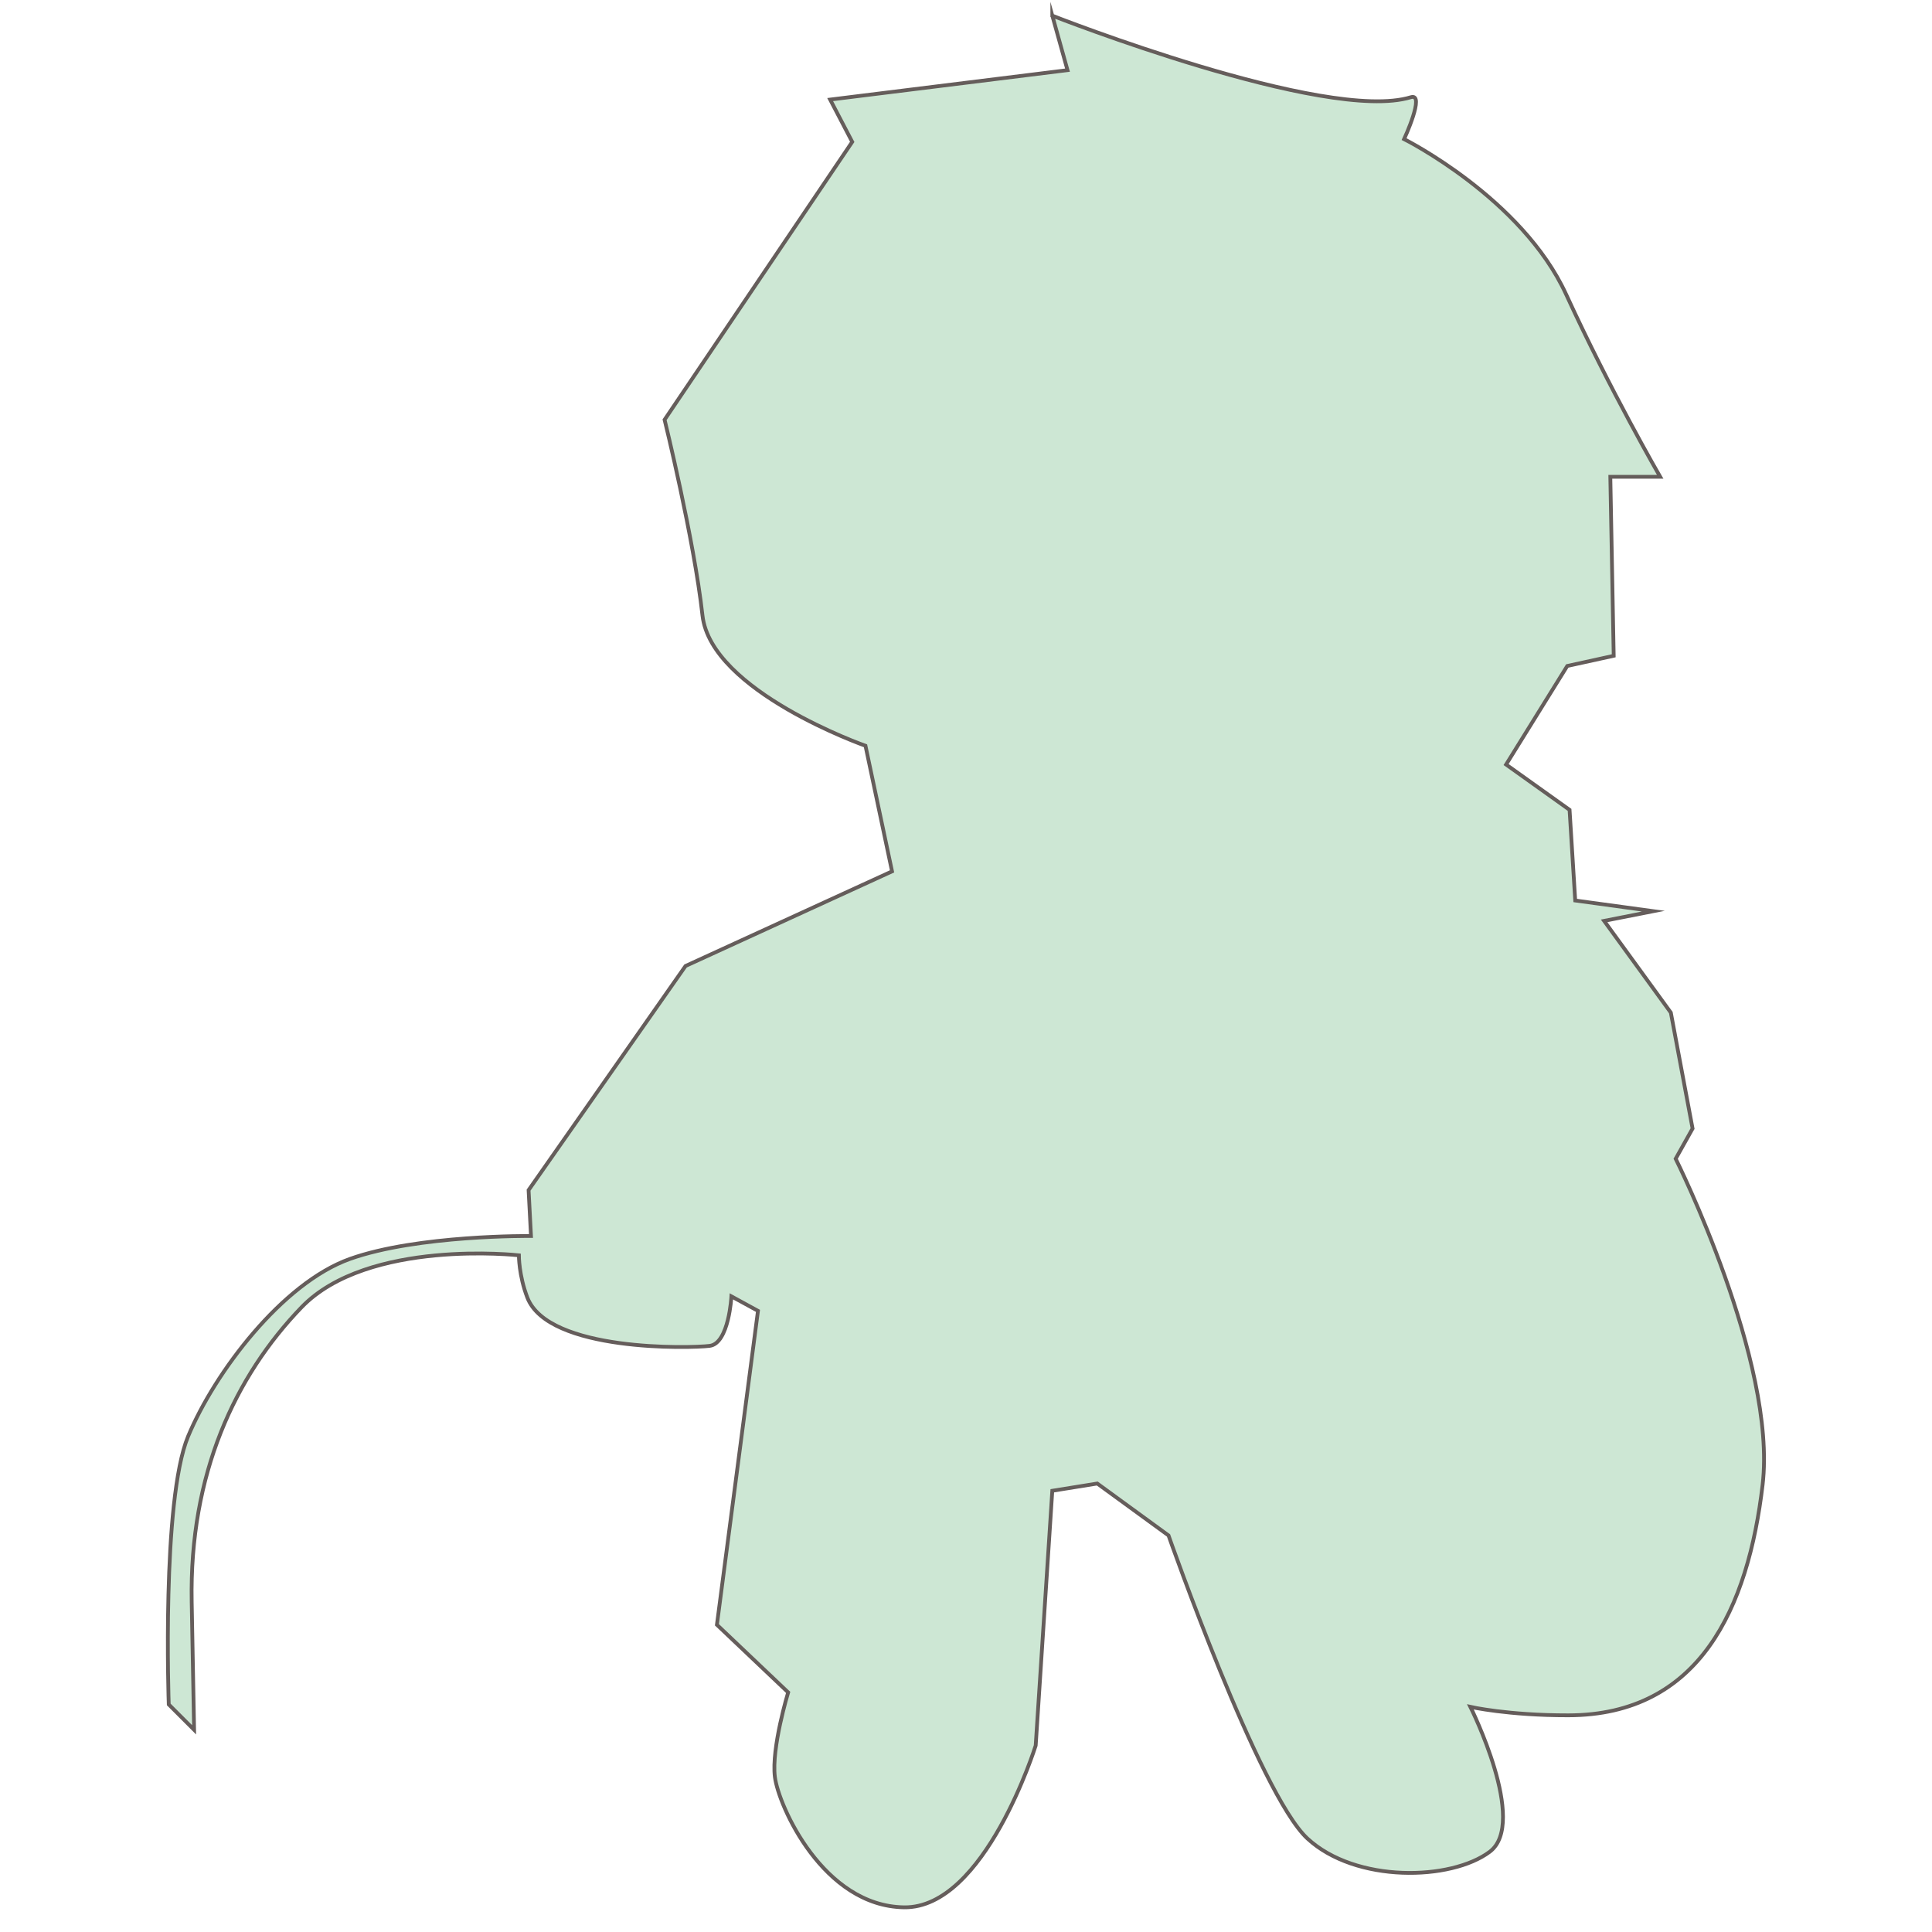
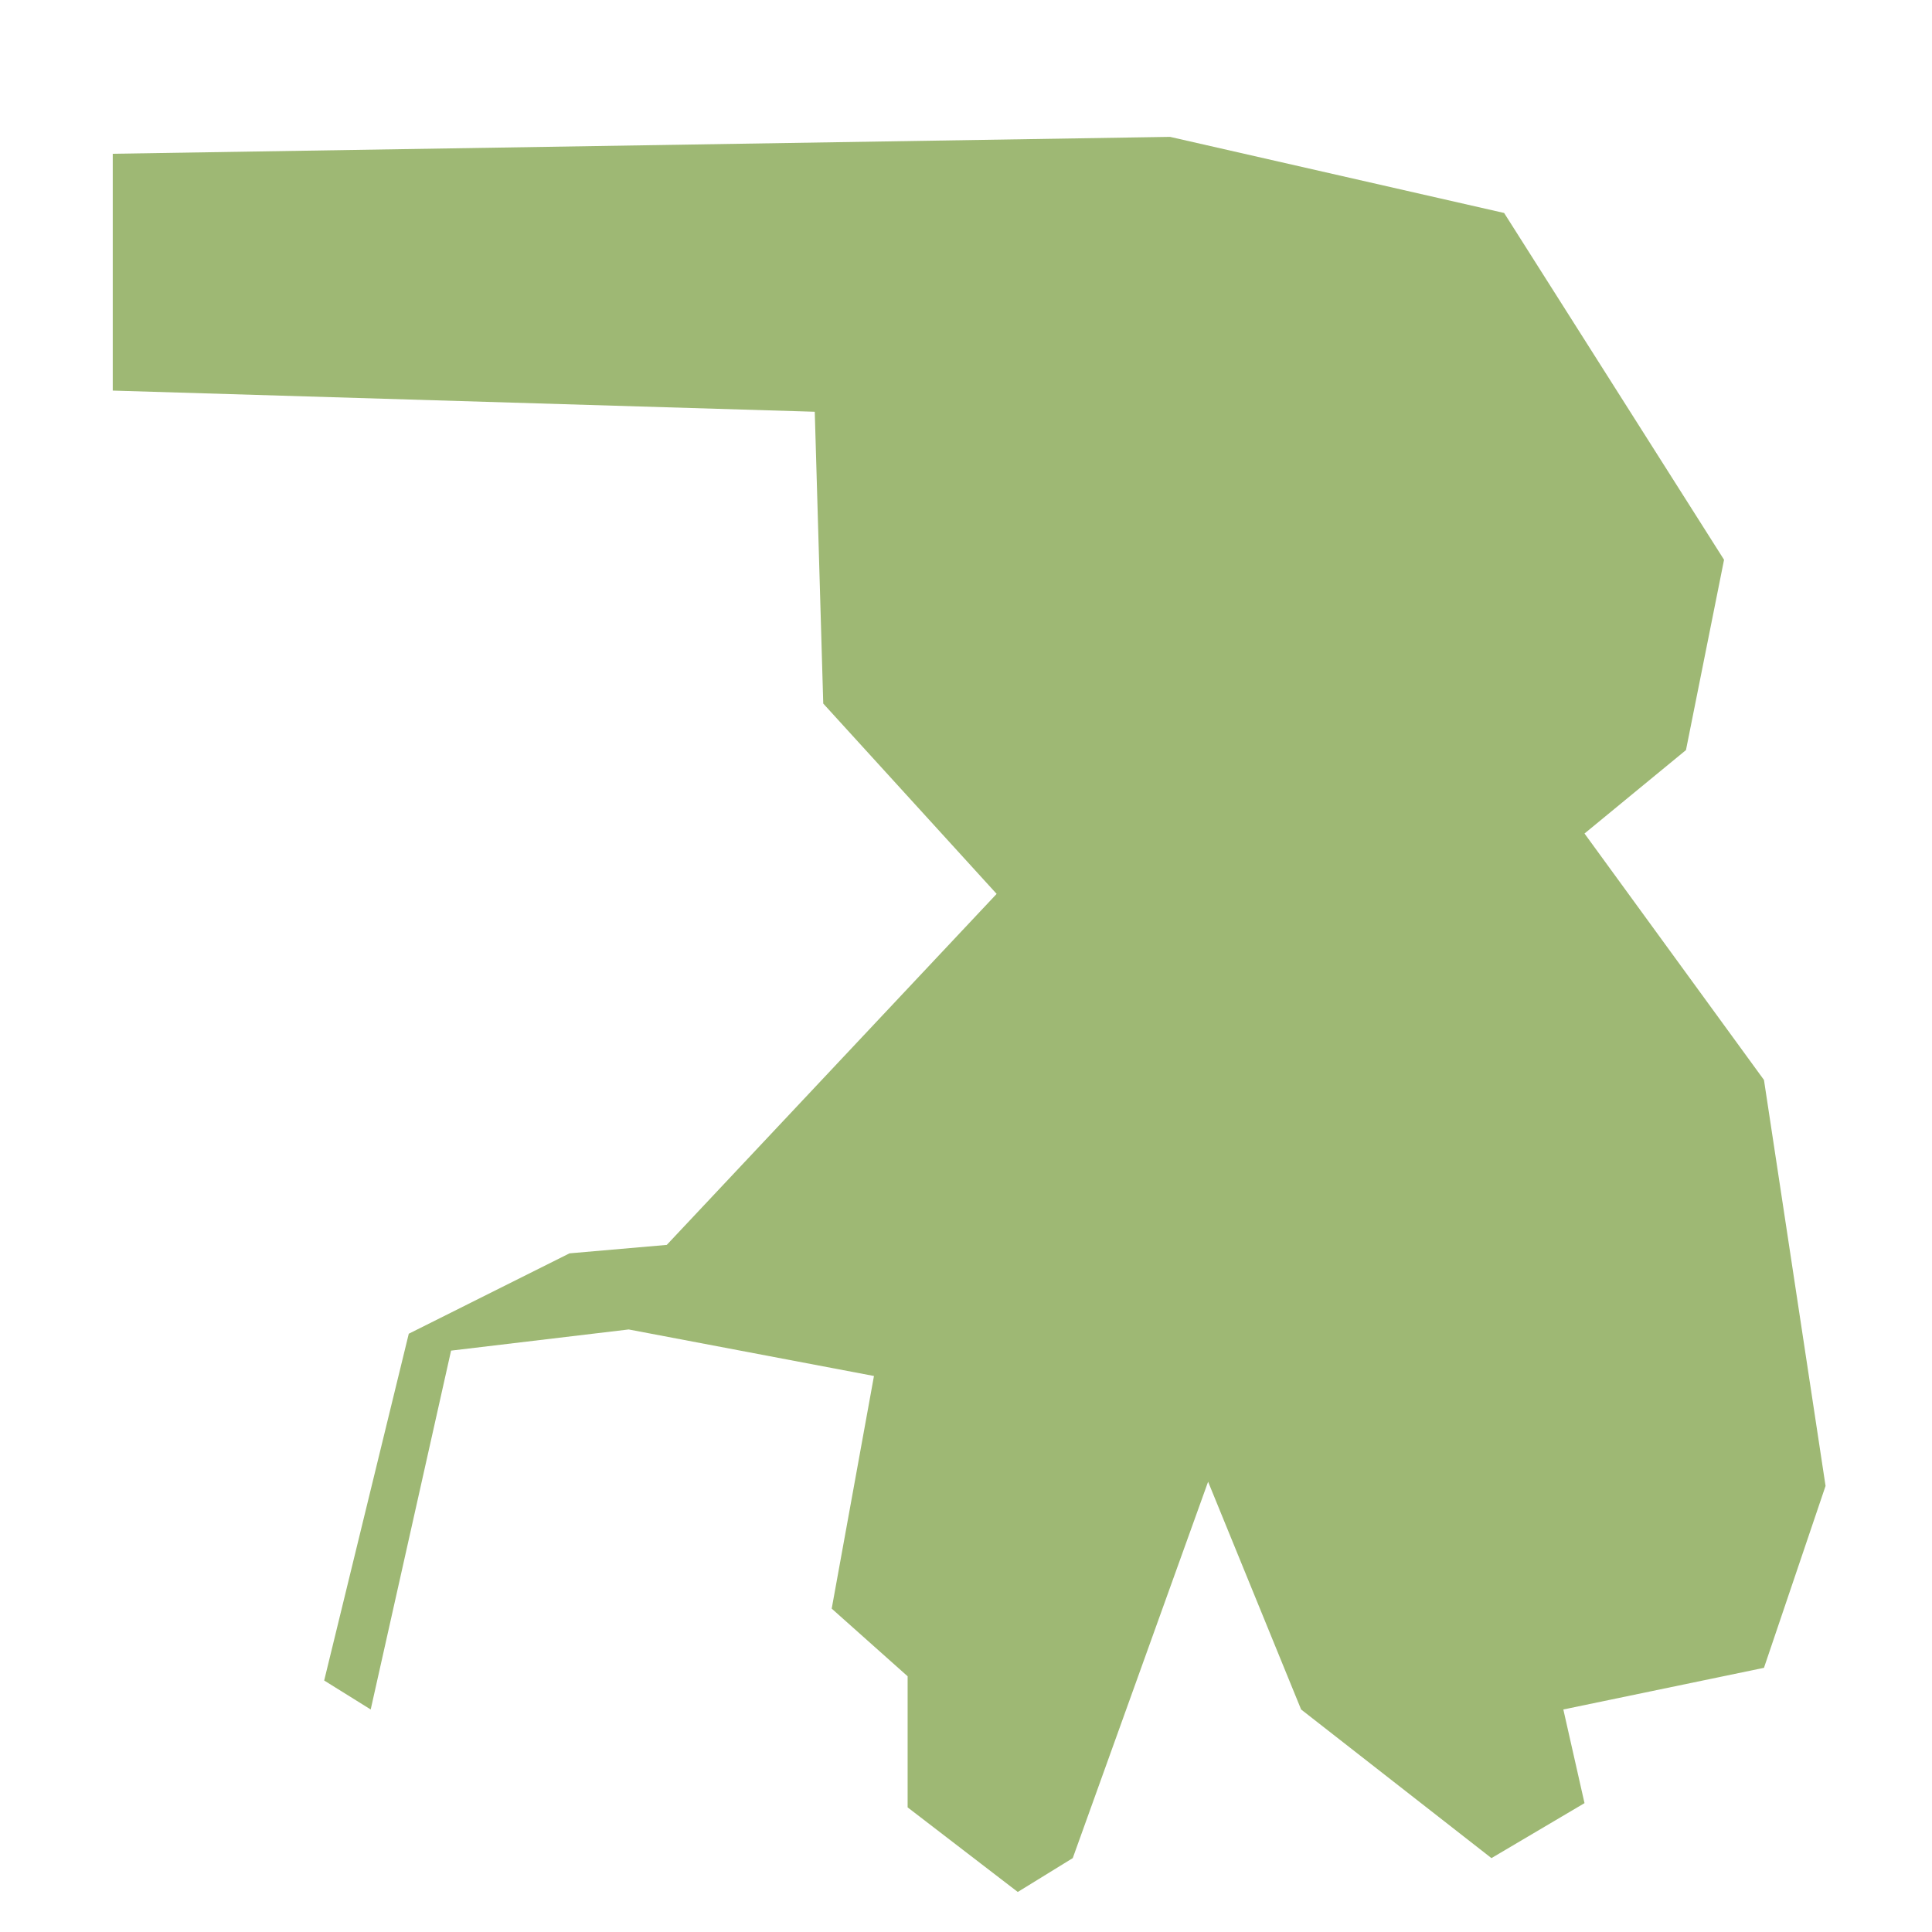
<svg xmlns="http://www.w3.org/2000/svg" id="_レイヤー_2" data-name="レイヤー 2" viewBox="0 0 512 512">
  <defs>
    <style>
      .cls-1 {
-         fill: #b8ddc2;
-         opacity: .7;
-         stroke: #231815;
-         stroke-miterlimit: 10;
+         fill: #6e9530;
+         opacity: .67;
      }
    </style>
  </defs>
-   <path class="cls-1" d="M278.87,4.15s72.52,28.54,95.03,21.61c3.9-1.2-1.8,11.11-1.8,11.11,0,0,31.23,15.61,42.94,41.14s24.92,48.34,24.92,48.34h-13.21l.9,47.44-12.31,2.7-16.21,26.12,16.82,12.01,1.5,24.02,20.7,2.83-13.04,2.57,17.68,24.32,5.76,30.72-4.48,8s26.88,53.76,23.04,86.39-16.63,61.08-51.52,61.11c-15.98.02-25.92-2.24-25.92-2.24,0,0,15.36,30.72,5.12,38.4s-35.52,8.32-48.32-3.52-36.8-80.31-36.8-80.31l-18.88-13.76-11.92,1.92-4.4,67.51s-13.44,43.2-34.88,42.88-33.28-26.88-34.24-34.56,3.52-22.4,3.52-22.4l-18.88-17.92,10.88-83.19-7.04-3.84s-.64,12.48-5.76,13.12-42.75,1.6-48.32-12.8c-2.27-5.88-2.24-11.2-2.24-11.2,0,0-40-4.48-57.59,13.76s-29.76,44.16-29.12,78.07l.64,33.92-6.72-6.72s-1.92-54.08,5.12-71.03,24.96-40.64,42.88-47.04,48-6.08,48-6.08l-.64-12.16,41.6-59.4,54.72-25.07-7.04-33.28s-40.96-14.4-43.2-34.56-10.04-51.85-10.04-51.85l49.73-73.63-5.85-11.21,62.9-7.8-4.03-14.45Z" />
+   <polygon class="cls-1" points="29.88 40.75 310.07 36.27 398.61 56.44 456.89 148.34 446.8 198.78 419.91 220.89 467.47 286.2 483.79 393.79 467.47 441.99 414.3 453.03 419.91 477.85 395.25 492.42 344.81 453.03 320.16 392.67 284.29 492.42 269.72 501.39 240.53 478.97 240.53 444.23 220.41 426.3 231.61 364.65 166.61 352.32 119.54 357.93 98.24 453.03 85.91 445.35 108.33 353.45 150.92 332.15 176.7 329.91 264.12 236.89 218.17 186.45 215.92 109.12 29.88 103.51 29.88 40.75" />
</svg>
